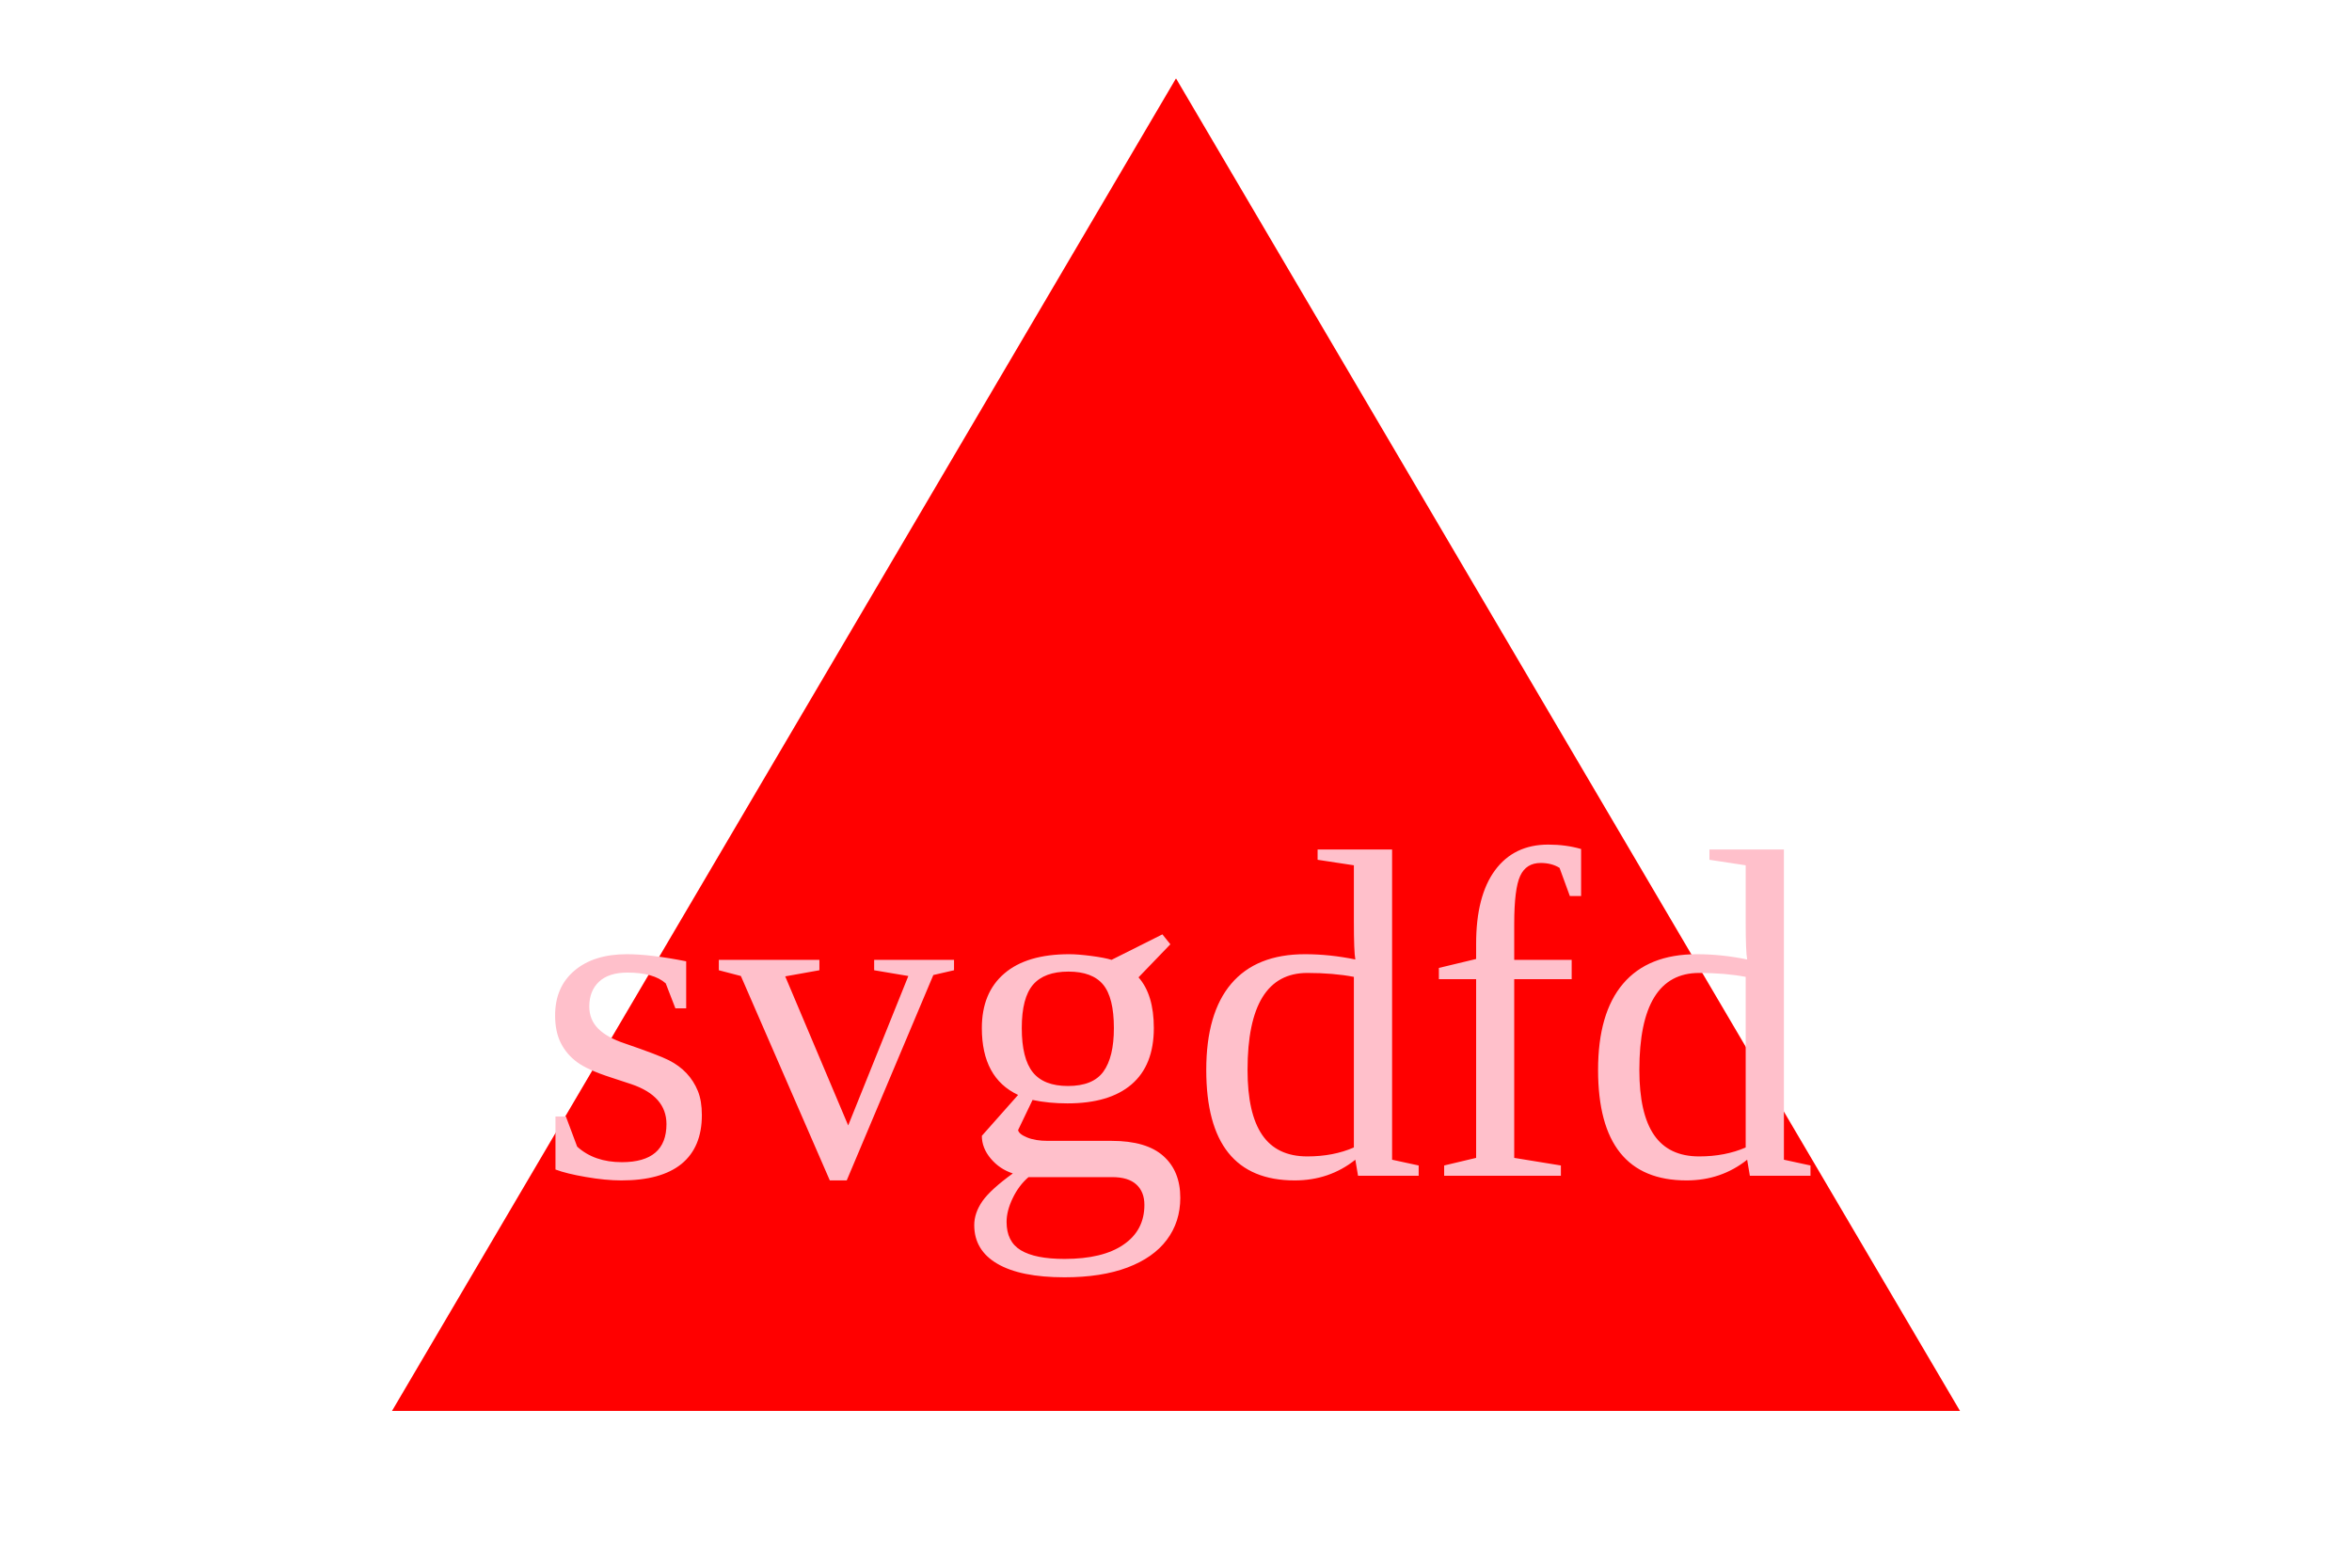
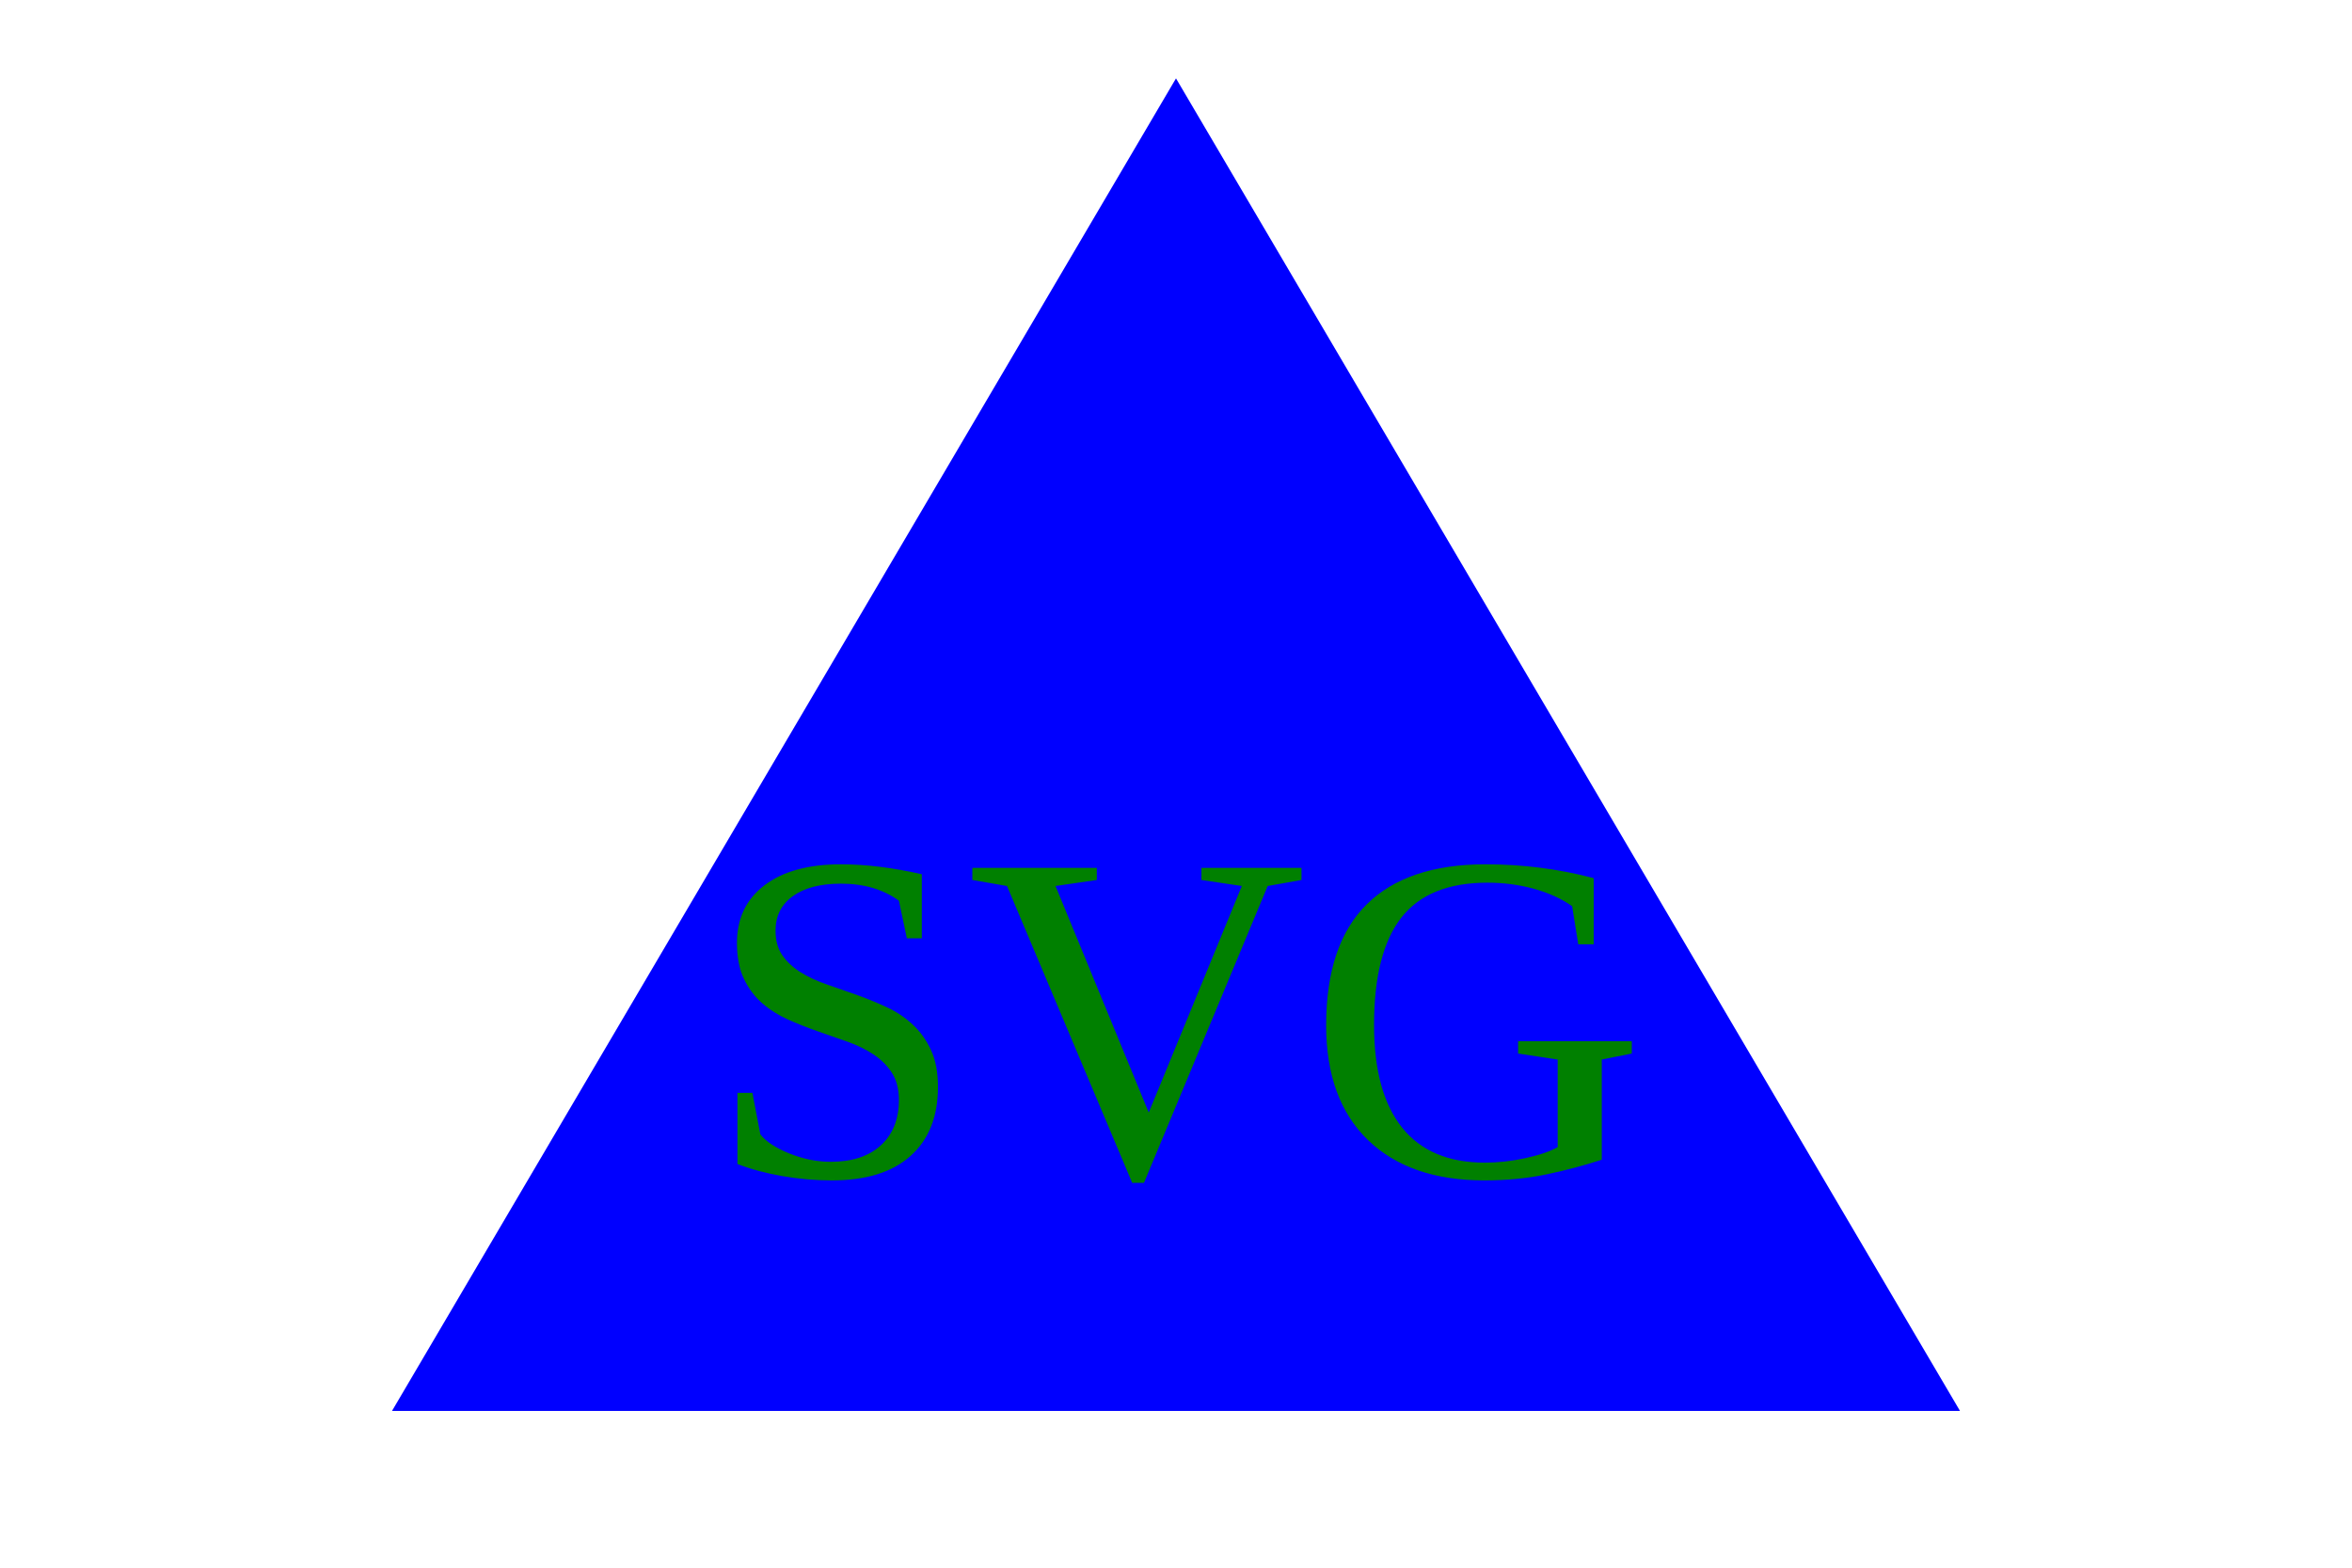
<svg xmlns="http://www.w3.org/2000/svg" version="1.1" width="300" height="200">
-   <polygon points="150,10 250,180 50,180" fill="red" />
-   <text x="150" y="150" font-size="60" text-anchor="middle" fill="pink">svgdfd</text>
+   <polygon points="150,10 250,180 50,180" fill="BLUE" />
+   <text x="150" y="150" font-size="60" text-anchor="middle" fill="GREEN">SVG</text>
</svg>
